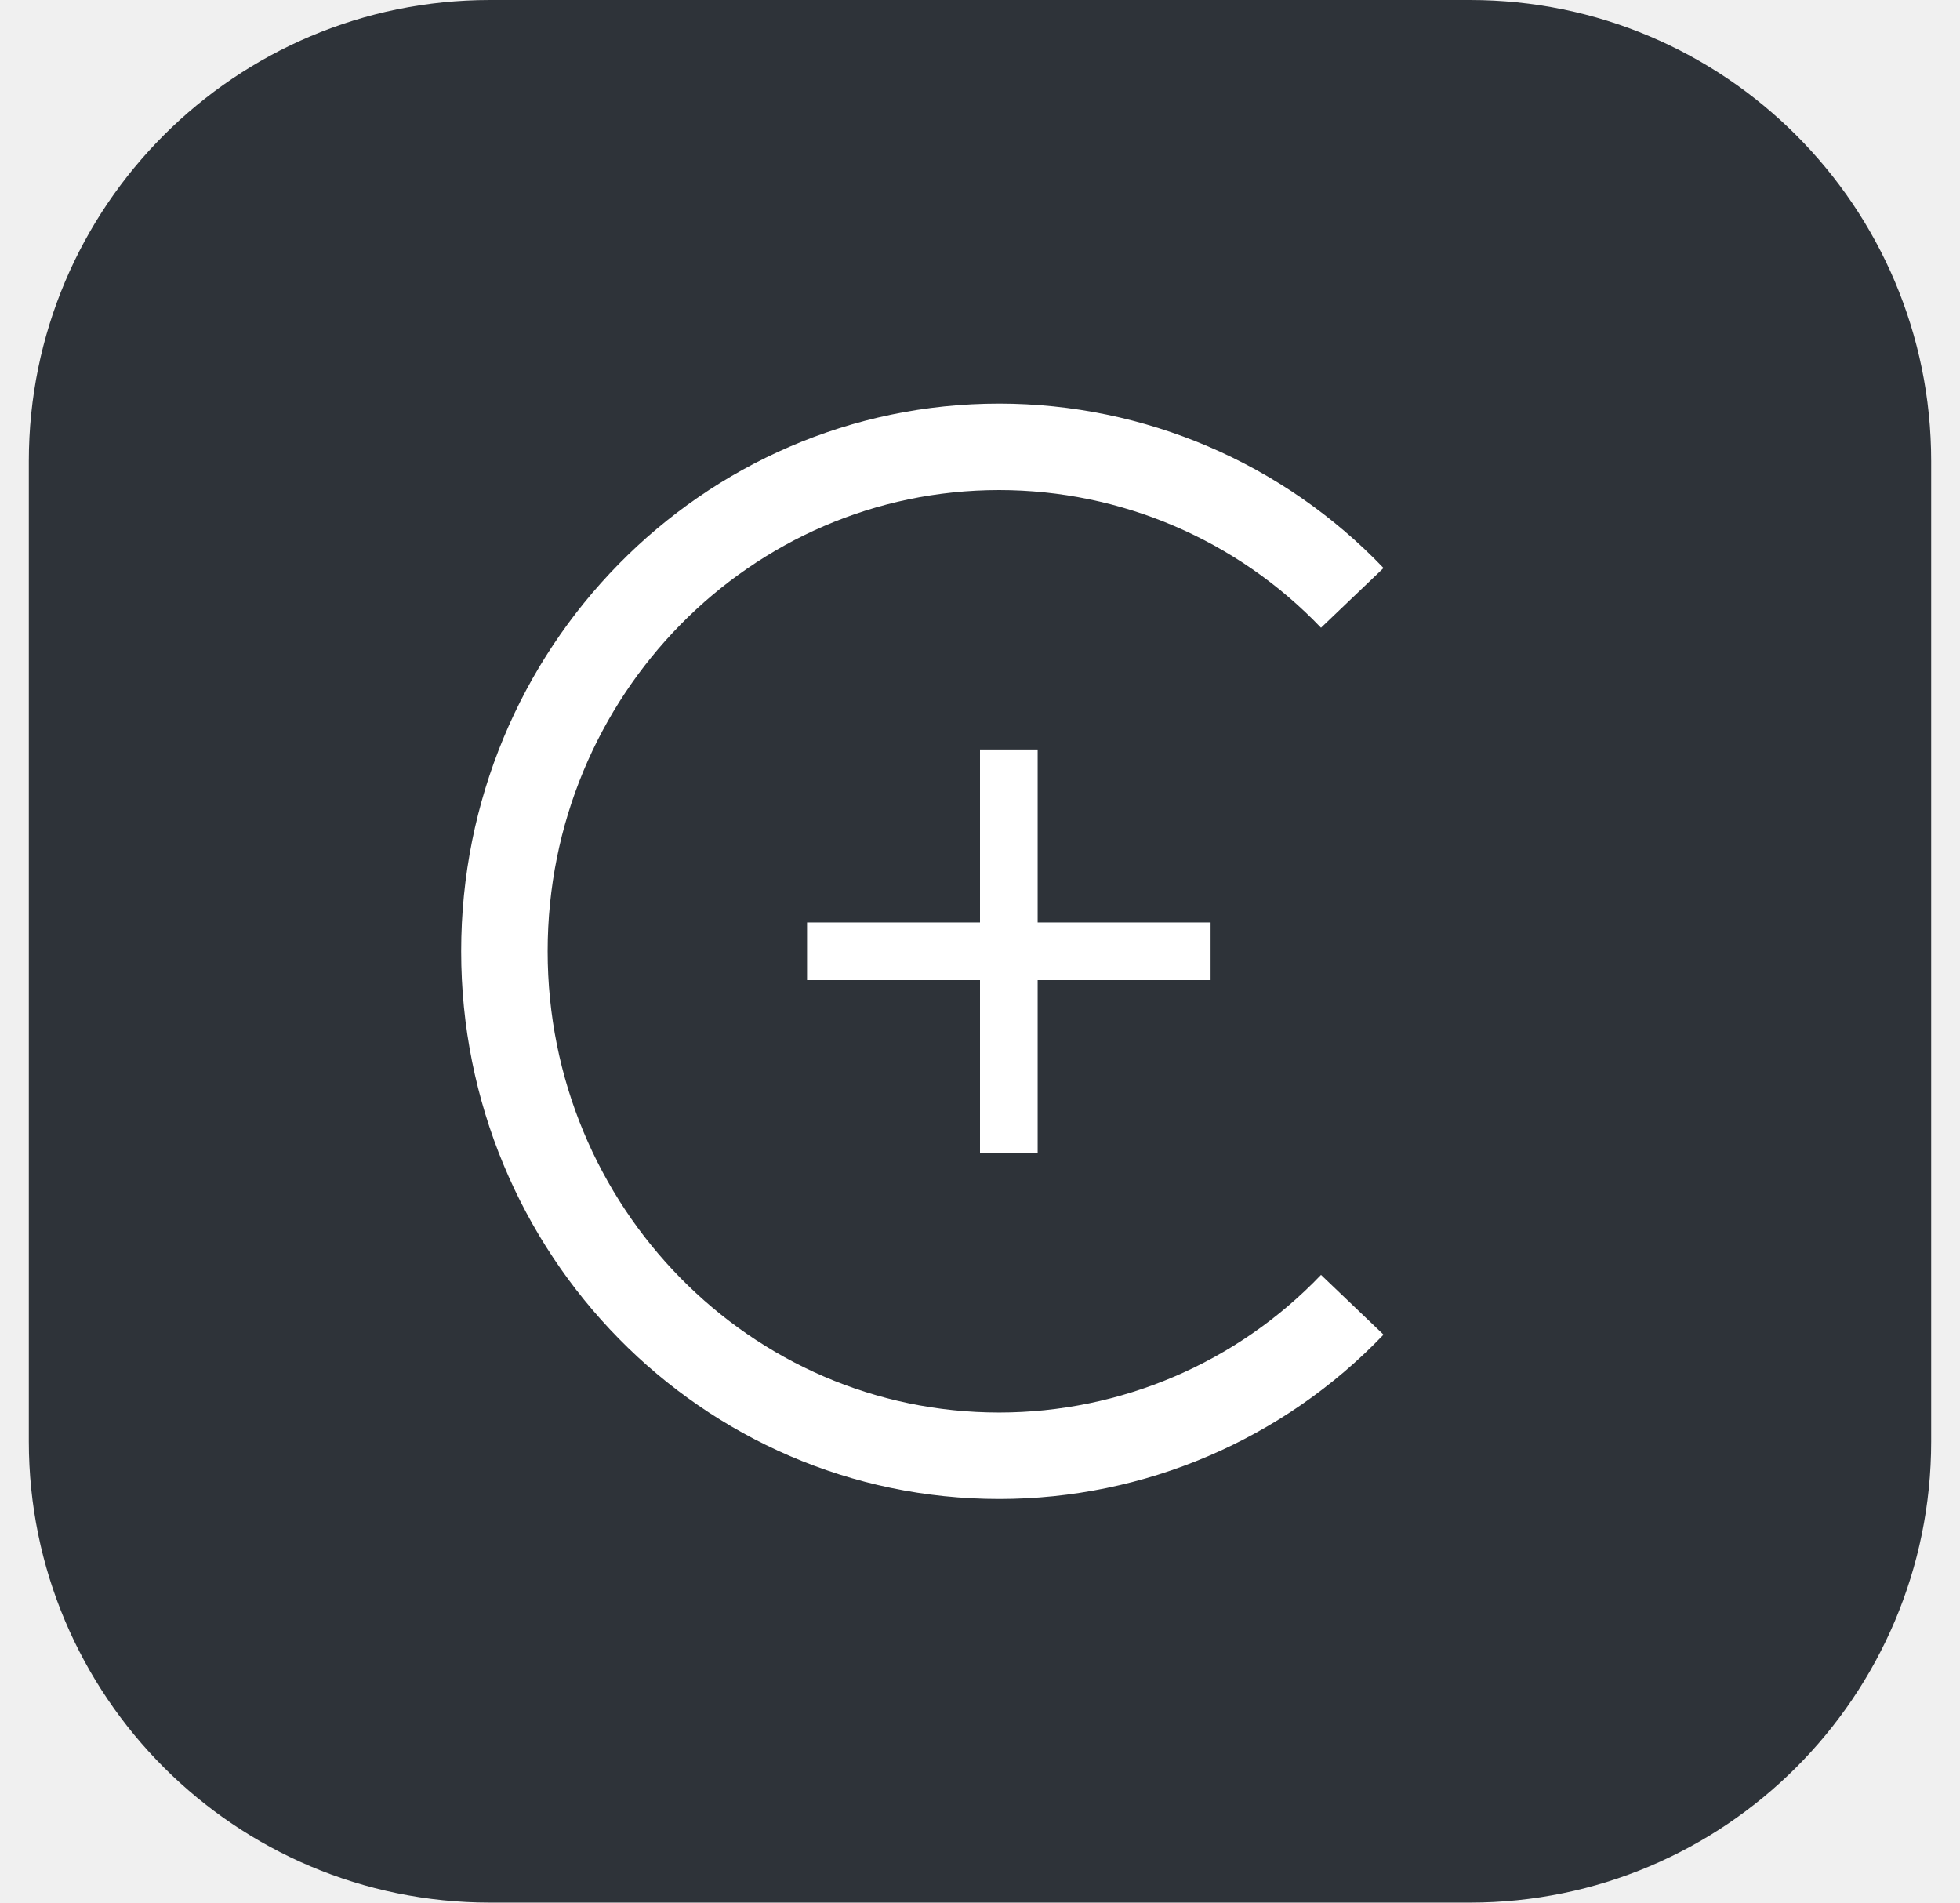
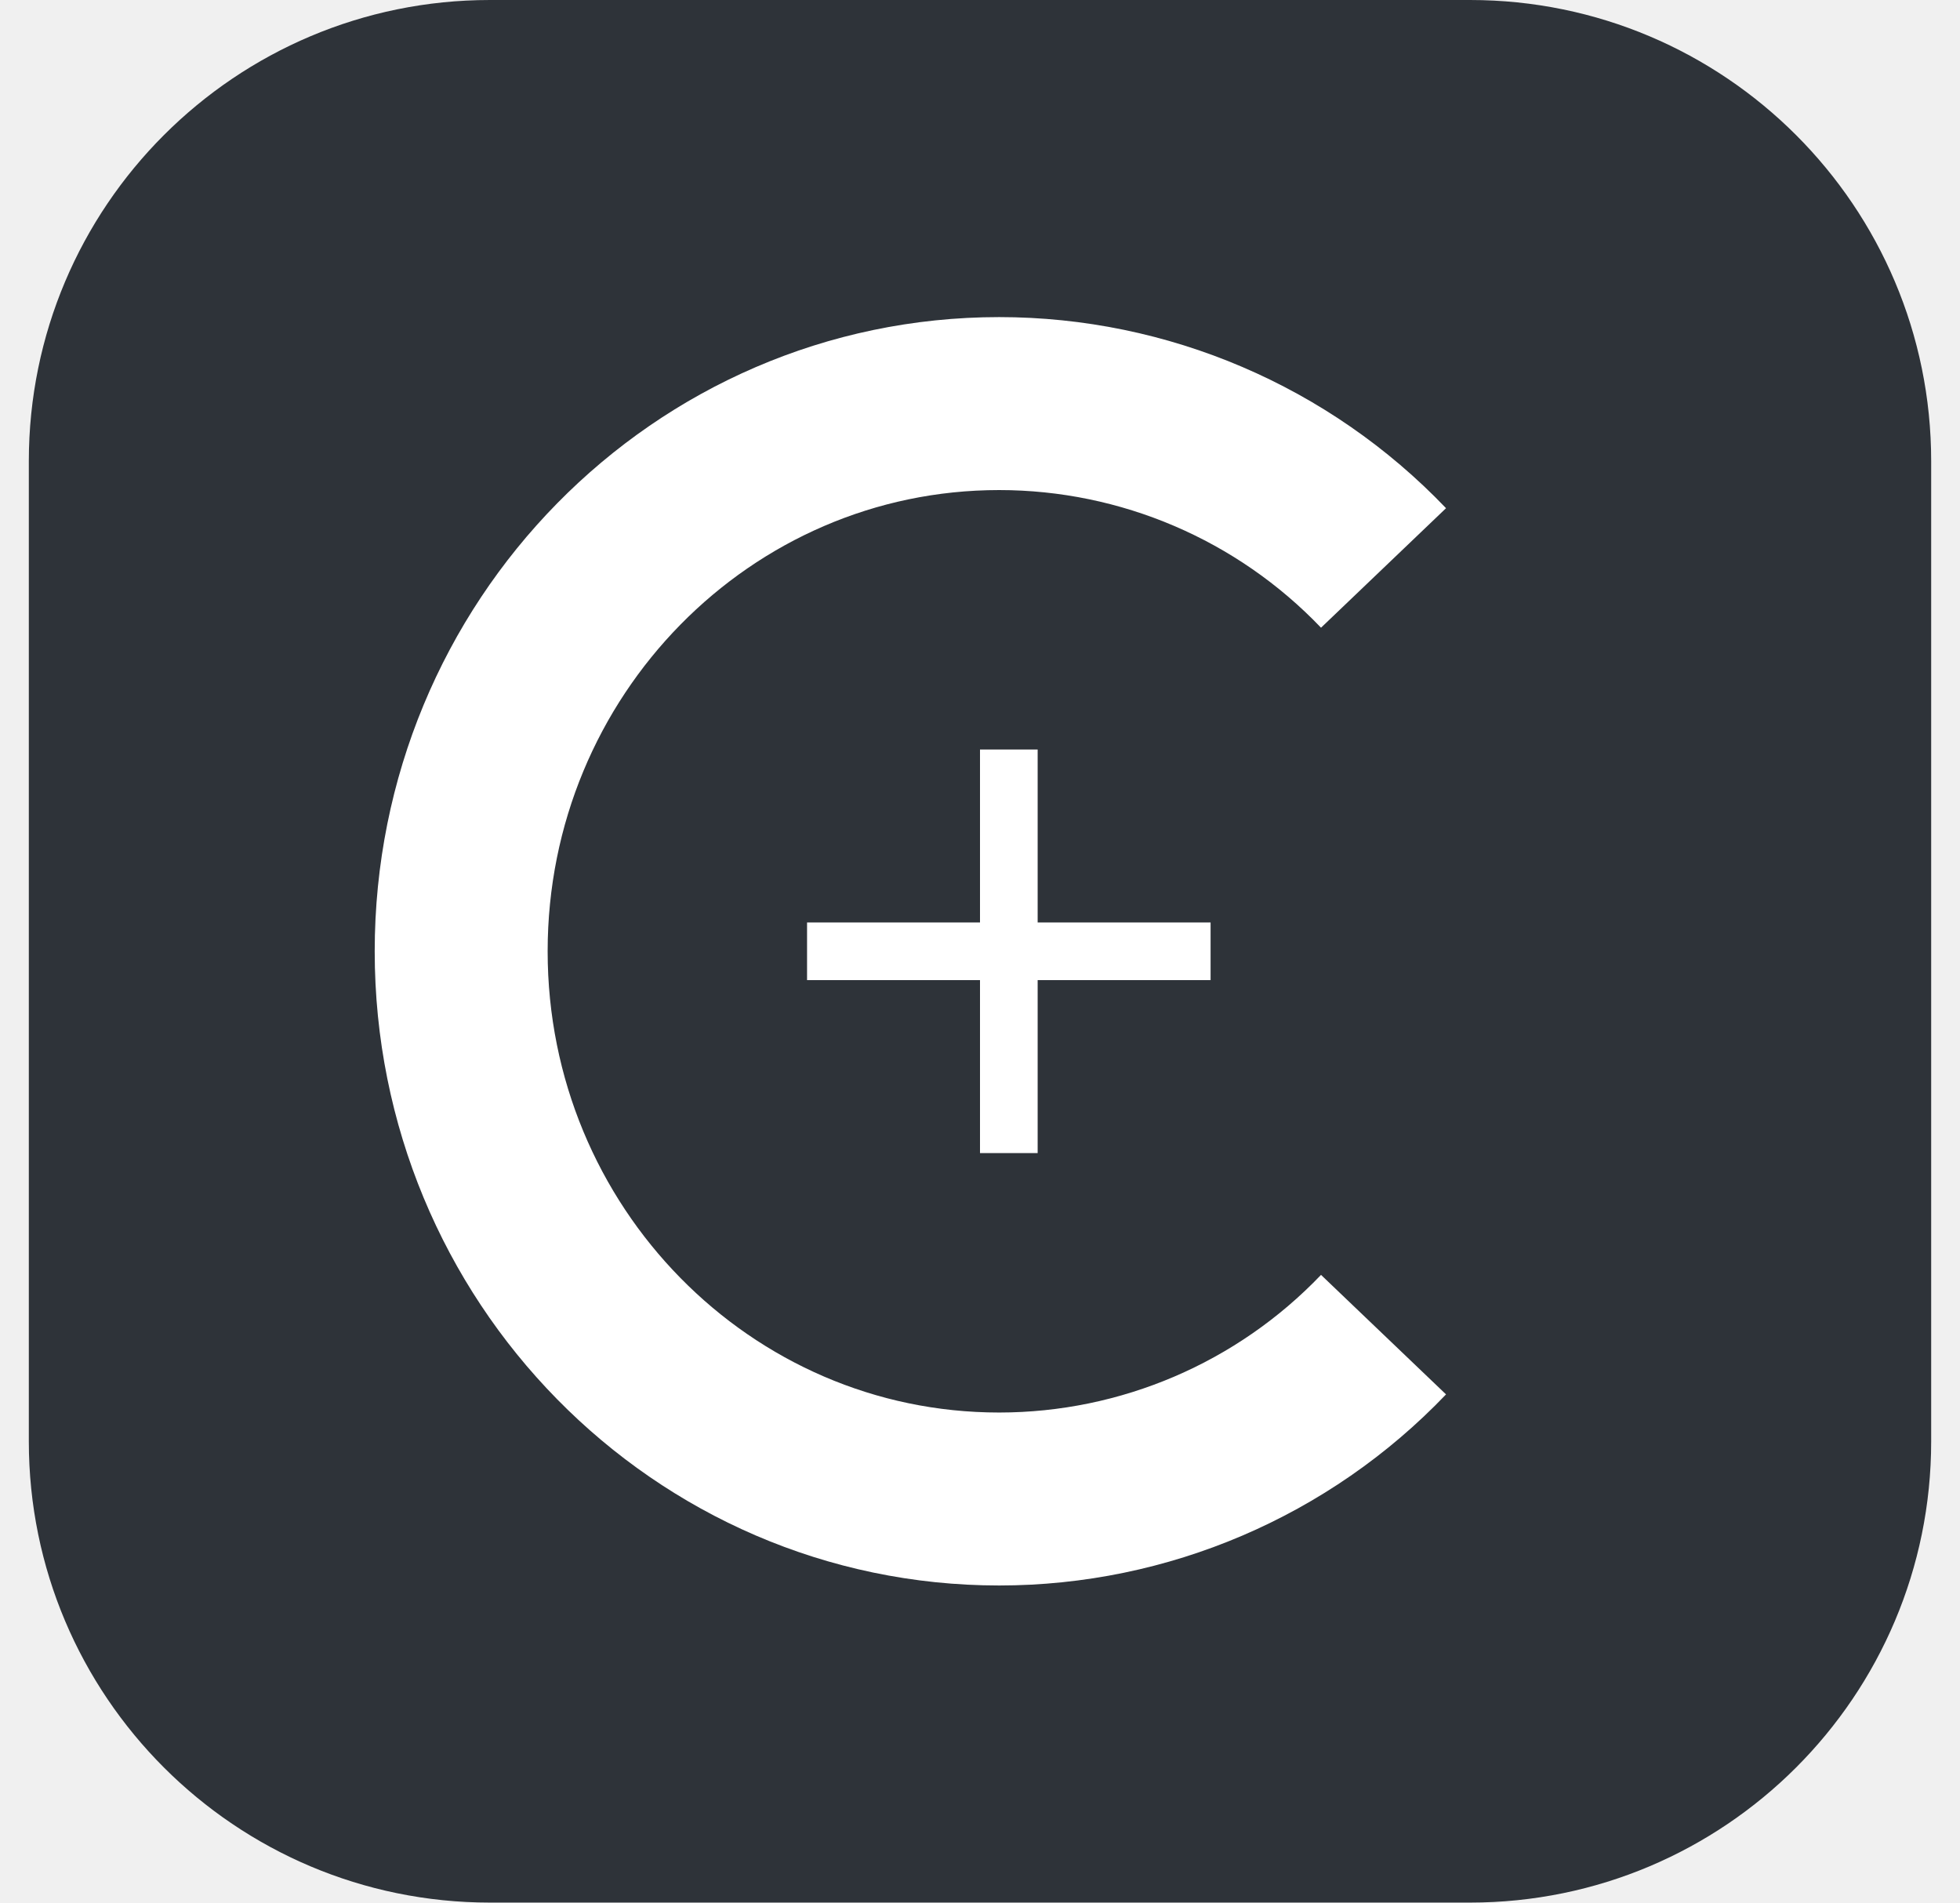
- <svg xmlns="http://www.w3.org/2000/svg" xmlns:xlink="http://www.w3.org/1999/xlink" width="34" height="33" viewBox="0 0 34 33">
-   <defs>
-     <path d="M16 3.346A9.226 9.226 0 0 0 9.333.494C4.18.494 0 4.748 0 9.994c0 5.247 4.179 9.5 9.333 9.5A9.226 9.226 0 0 0 16 16.643" id="a" />
-     <mask id="b" x="0" y="0" width="16" height="19" fill="#fff">
-       <use xlink:href="#a" />
-     </mask>
-   </defs>
+ <svg xmlns="http://www.w3.org/2000/svg" width="34" height="33" viewBox="0 0 34 33">
  <g fill="none" fill-rule="evenodd">
    <rect fill="#2E3339" x=".5" width="33" height="33" rx="8" />
-     <g transform="translate(8 6.506)">
-       <use stroke="#FFF" mask="url(#b)" stroke-width="3" xlink:href="#a" />
-       <path d="M10 9.494v-3H9v3H6v1h3v3h1v-3h3v-1h-3z" fill="#FFF" />
-     </g>
+     <path stroke-width="3" stroke="#FFF" d="M24 9.851A9.226 9.226 0 0 0 17.333 7C12.18 7 8 11.253 8 16.5s4.179 9.5 9.333 9.5A9.226 9.226 0 0 0 24 23.149" />
+     <path d="M18 16v-3h-1v3h-3v1h3v3h1v-3h3v-1h-3z" fill="#FFF" />
  </g>
</svg>
